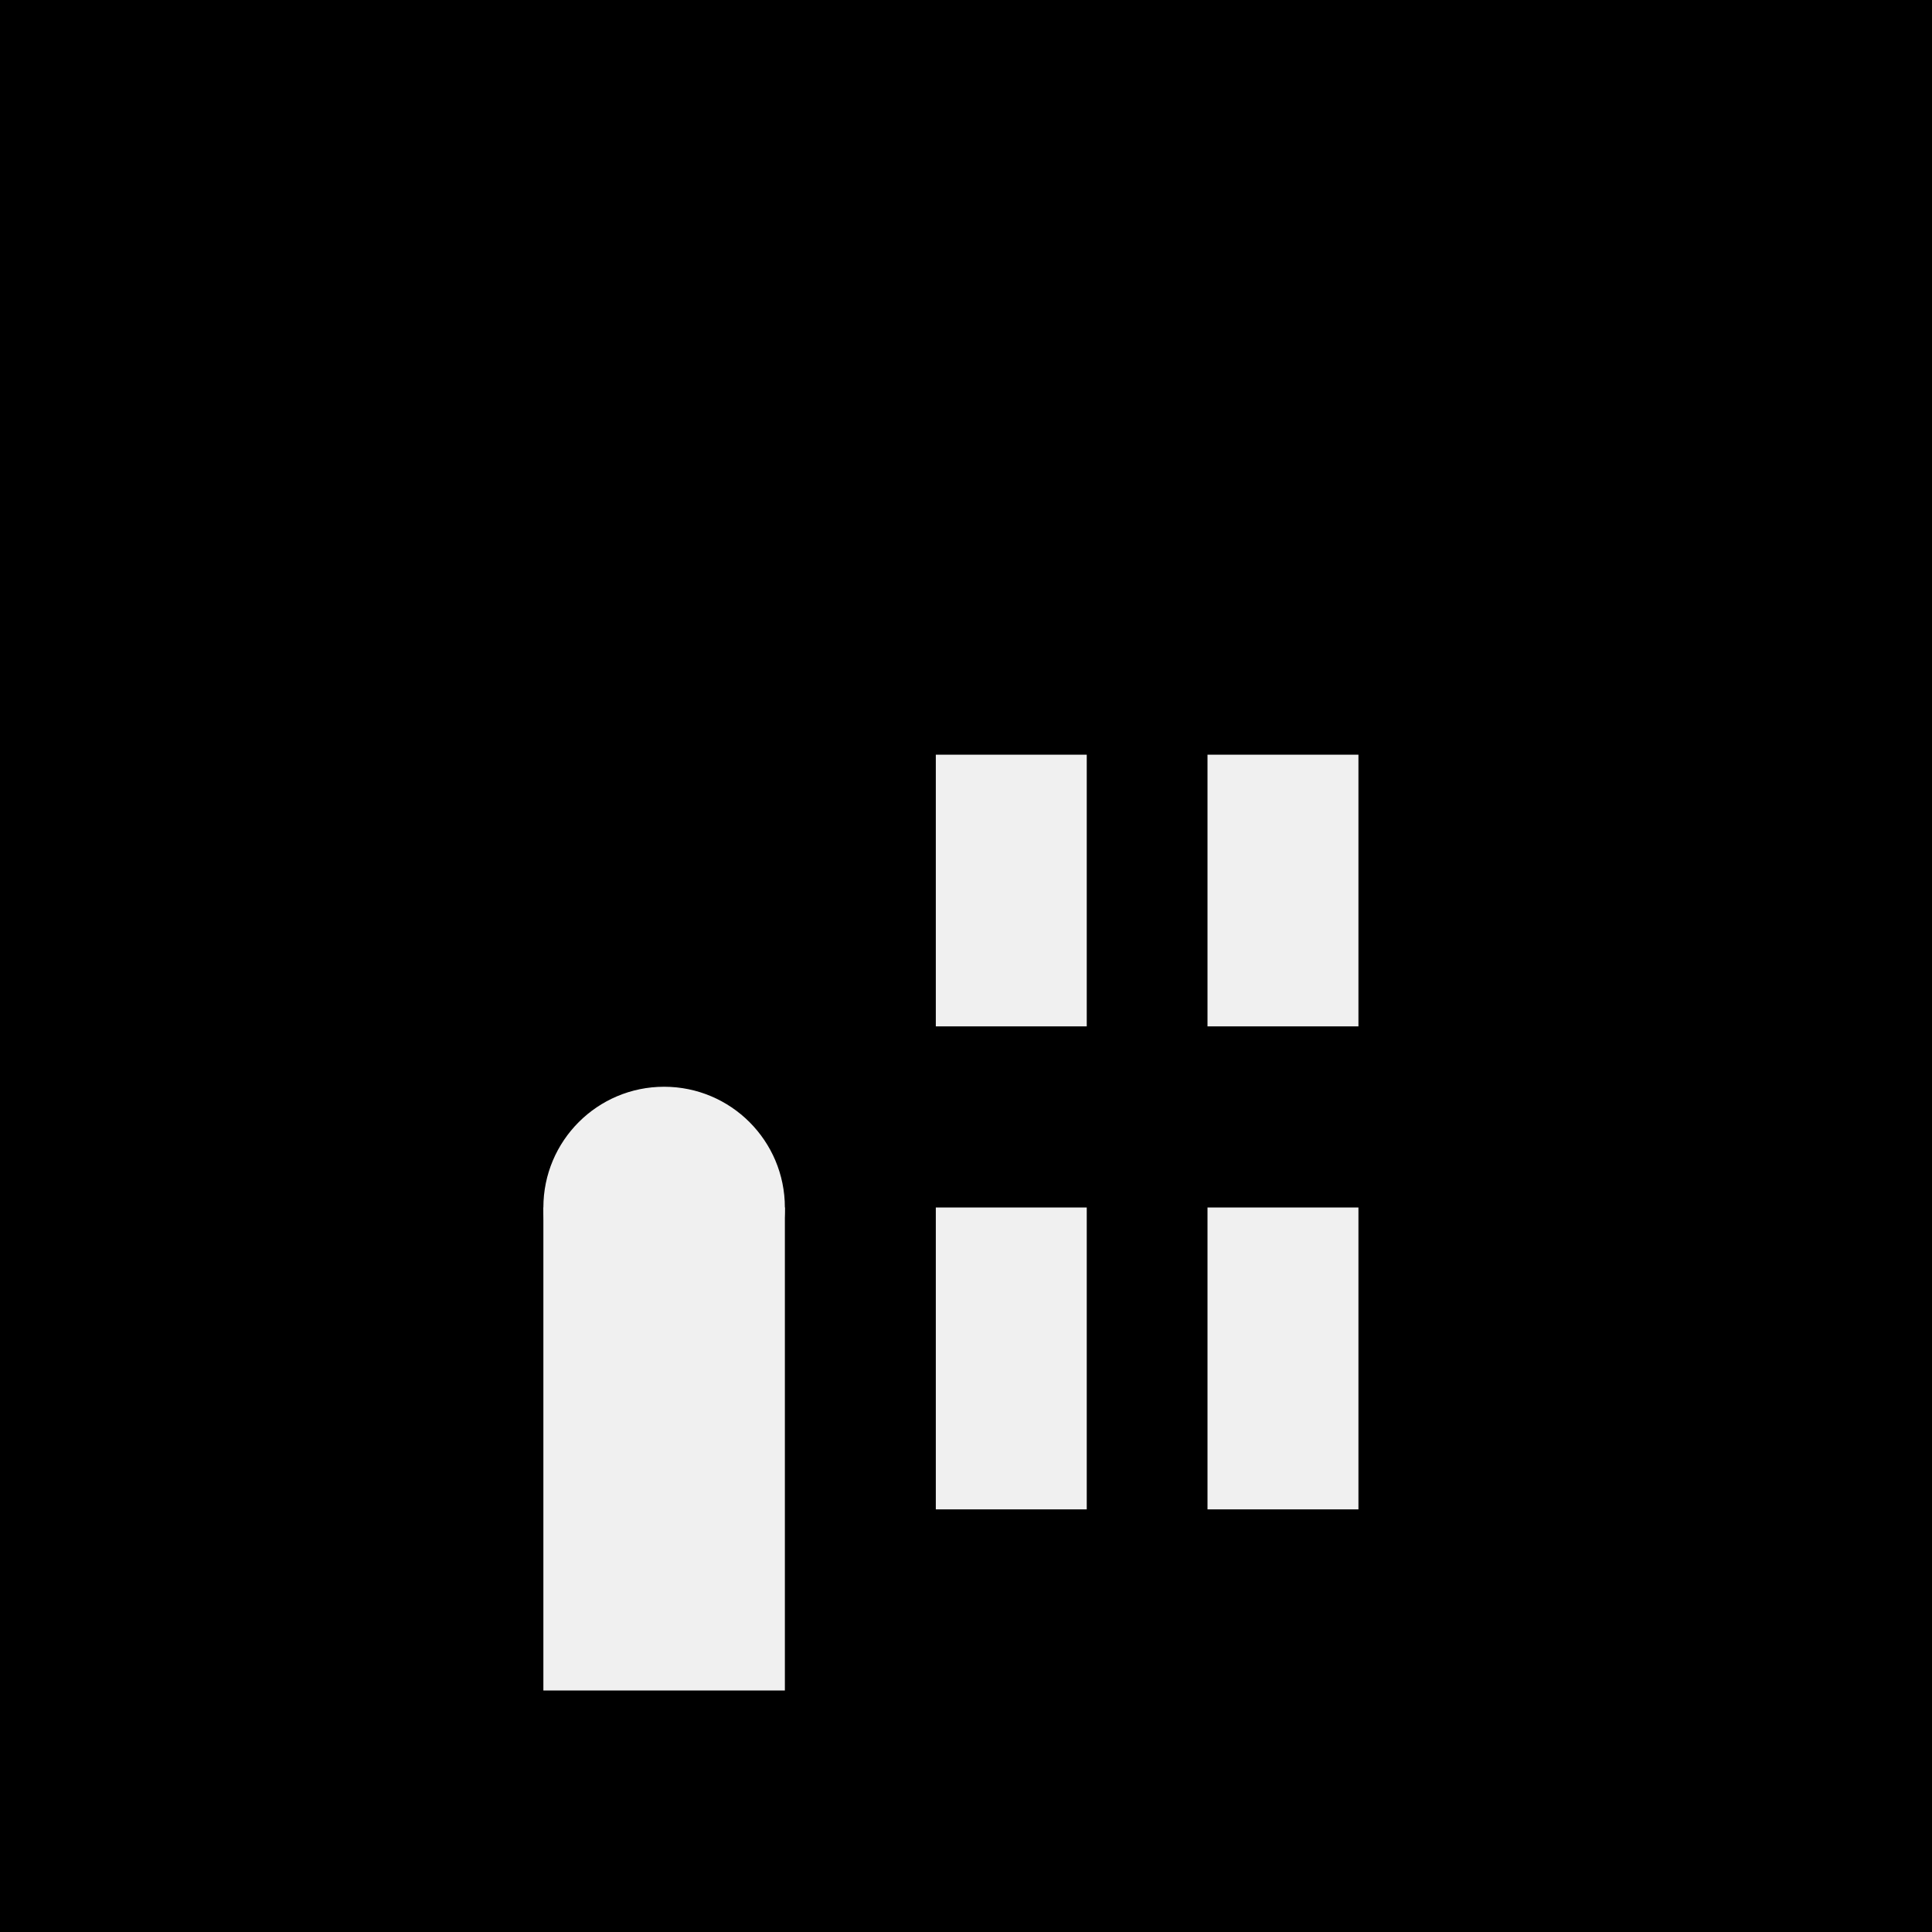
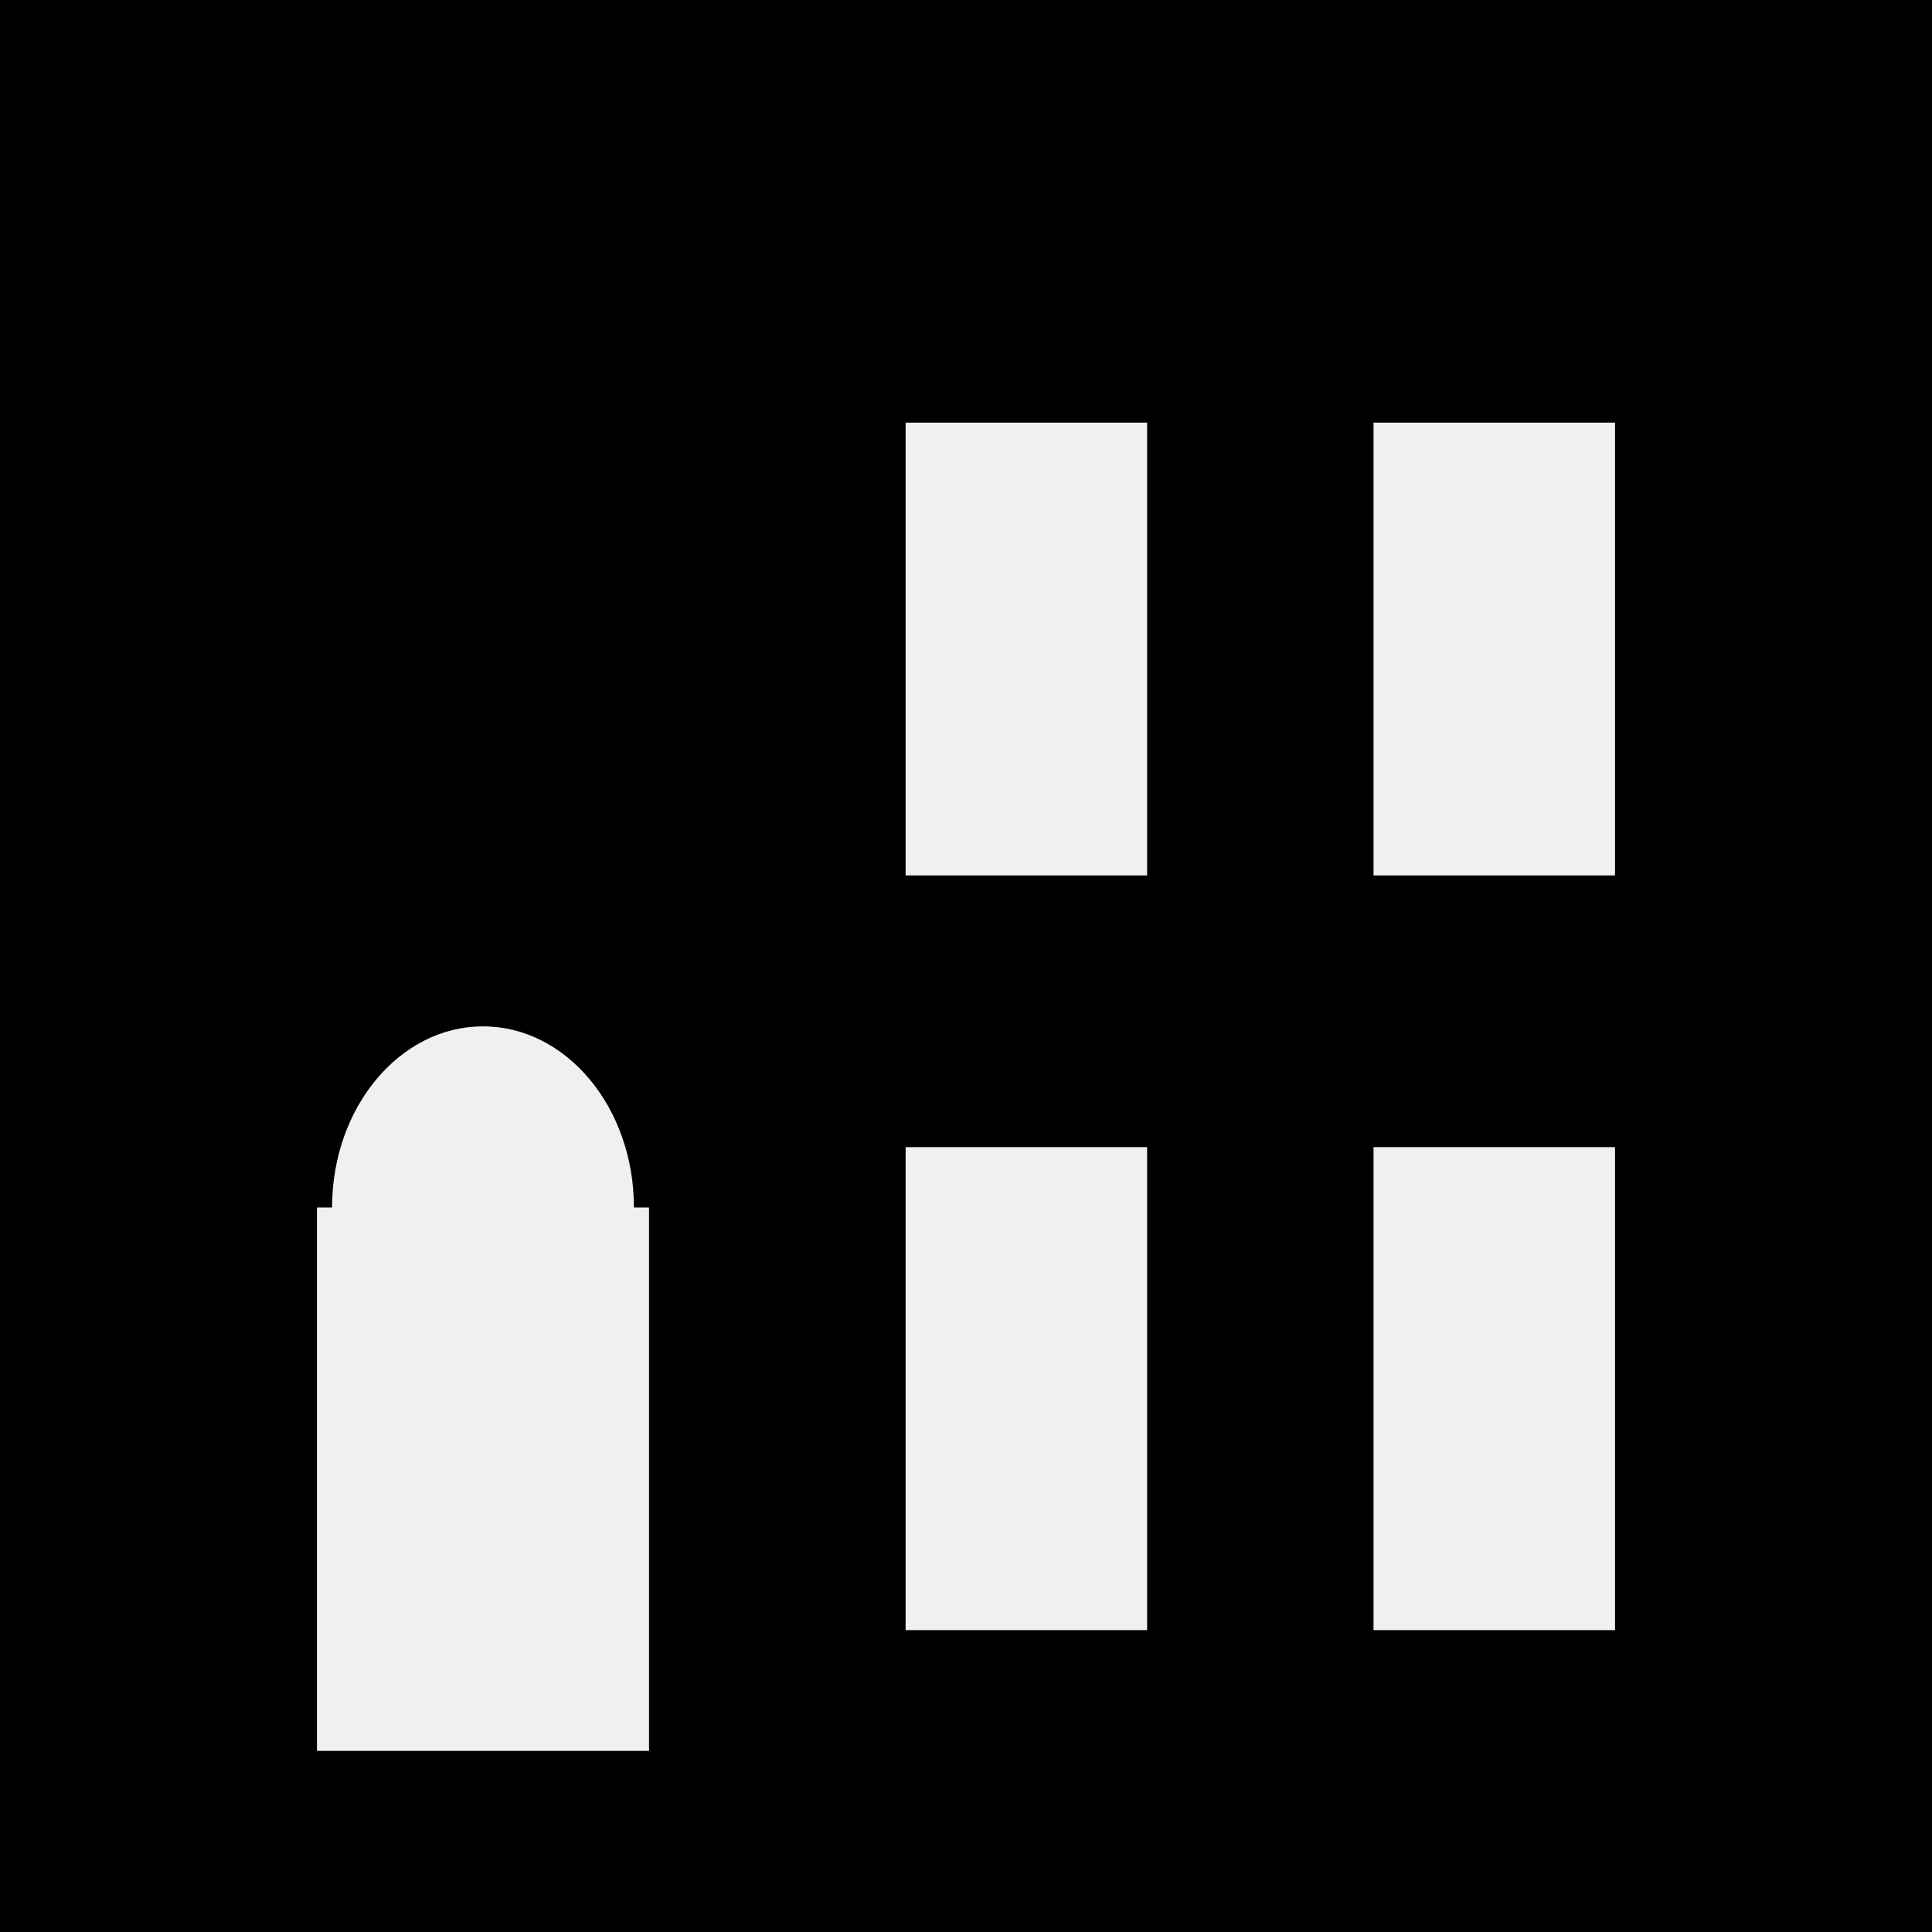
<svg xmlns="http://www.w3.org/2000/svg" version="2.0" width="64" height="64">
  <defs>
    <mask id="windows">
-       <rect x="0" y="0" width="64" height="64" fill="white" />
-       <ellipse cx="22" cy="40" rx="4" ry="4" fill="black" />
-       <rect x="18" y="40" width="8" height="16" fill="black" />
-       <rect x="31" y="40" width="5" height="10" fill="black" />
-       <rect x="40" y="40" width="5" height="10" fill="black" />
-       <rect x="31" y="25" width="5" height="9" fill="black" />
-       <rect x="40" y="25" width="5" height="9" fill="black" />
+       <g>
+         <rect x="0" y="0" width="64" height="64" fill="white" />
+         <ellipse cx="16" cy="40" rx="5" ry="6" fill="black" />
+         <rect x="10.5" y="40" width="11" height="18" fill="black" />
+         <rect x="30" y="38" width="8" height="16" fill="black" />
+         <rect x="45.5" y="38" width="8" height="16" fill="black" />
+         <rect x="30" y="14" width="8" height="15" fill="black" />
+         <rect x="45.5" y="14" width="8" height="15" fill="black" />
+       </g>
    </mask>
  </defs>
  <g transform="translate(0, 0)">
    <polygon points="0 0,64 0,64 64,0 64" mask="url(#windows)" />
  </g>
</svg>
